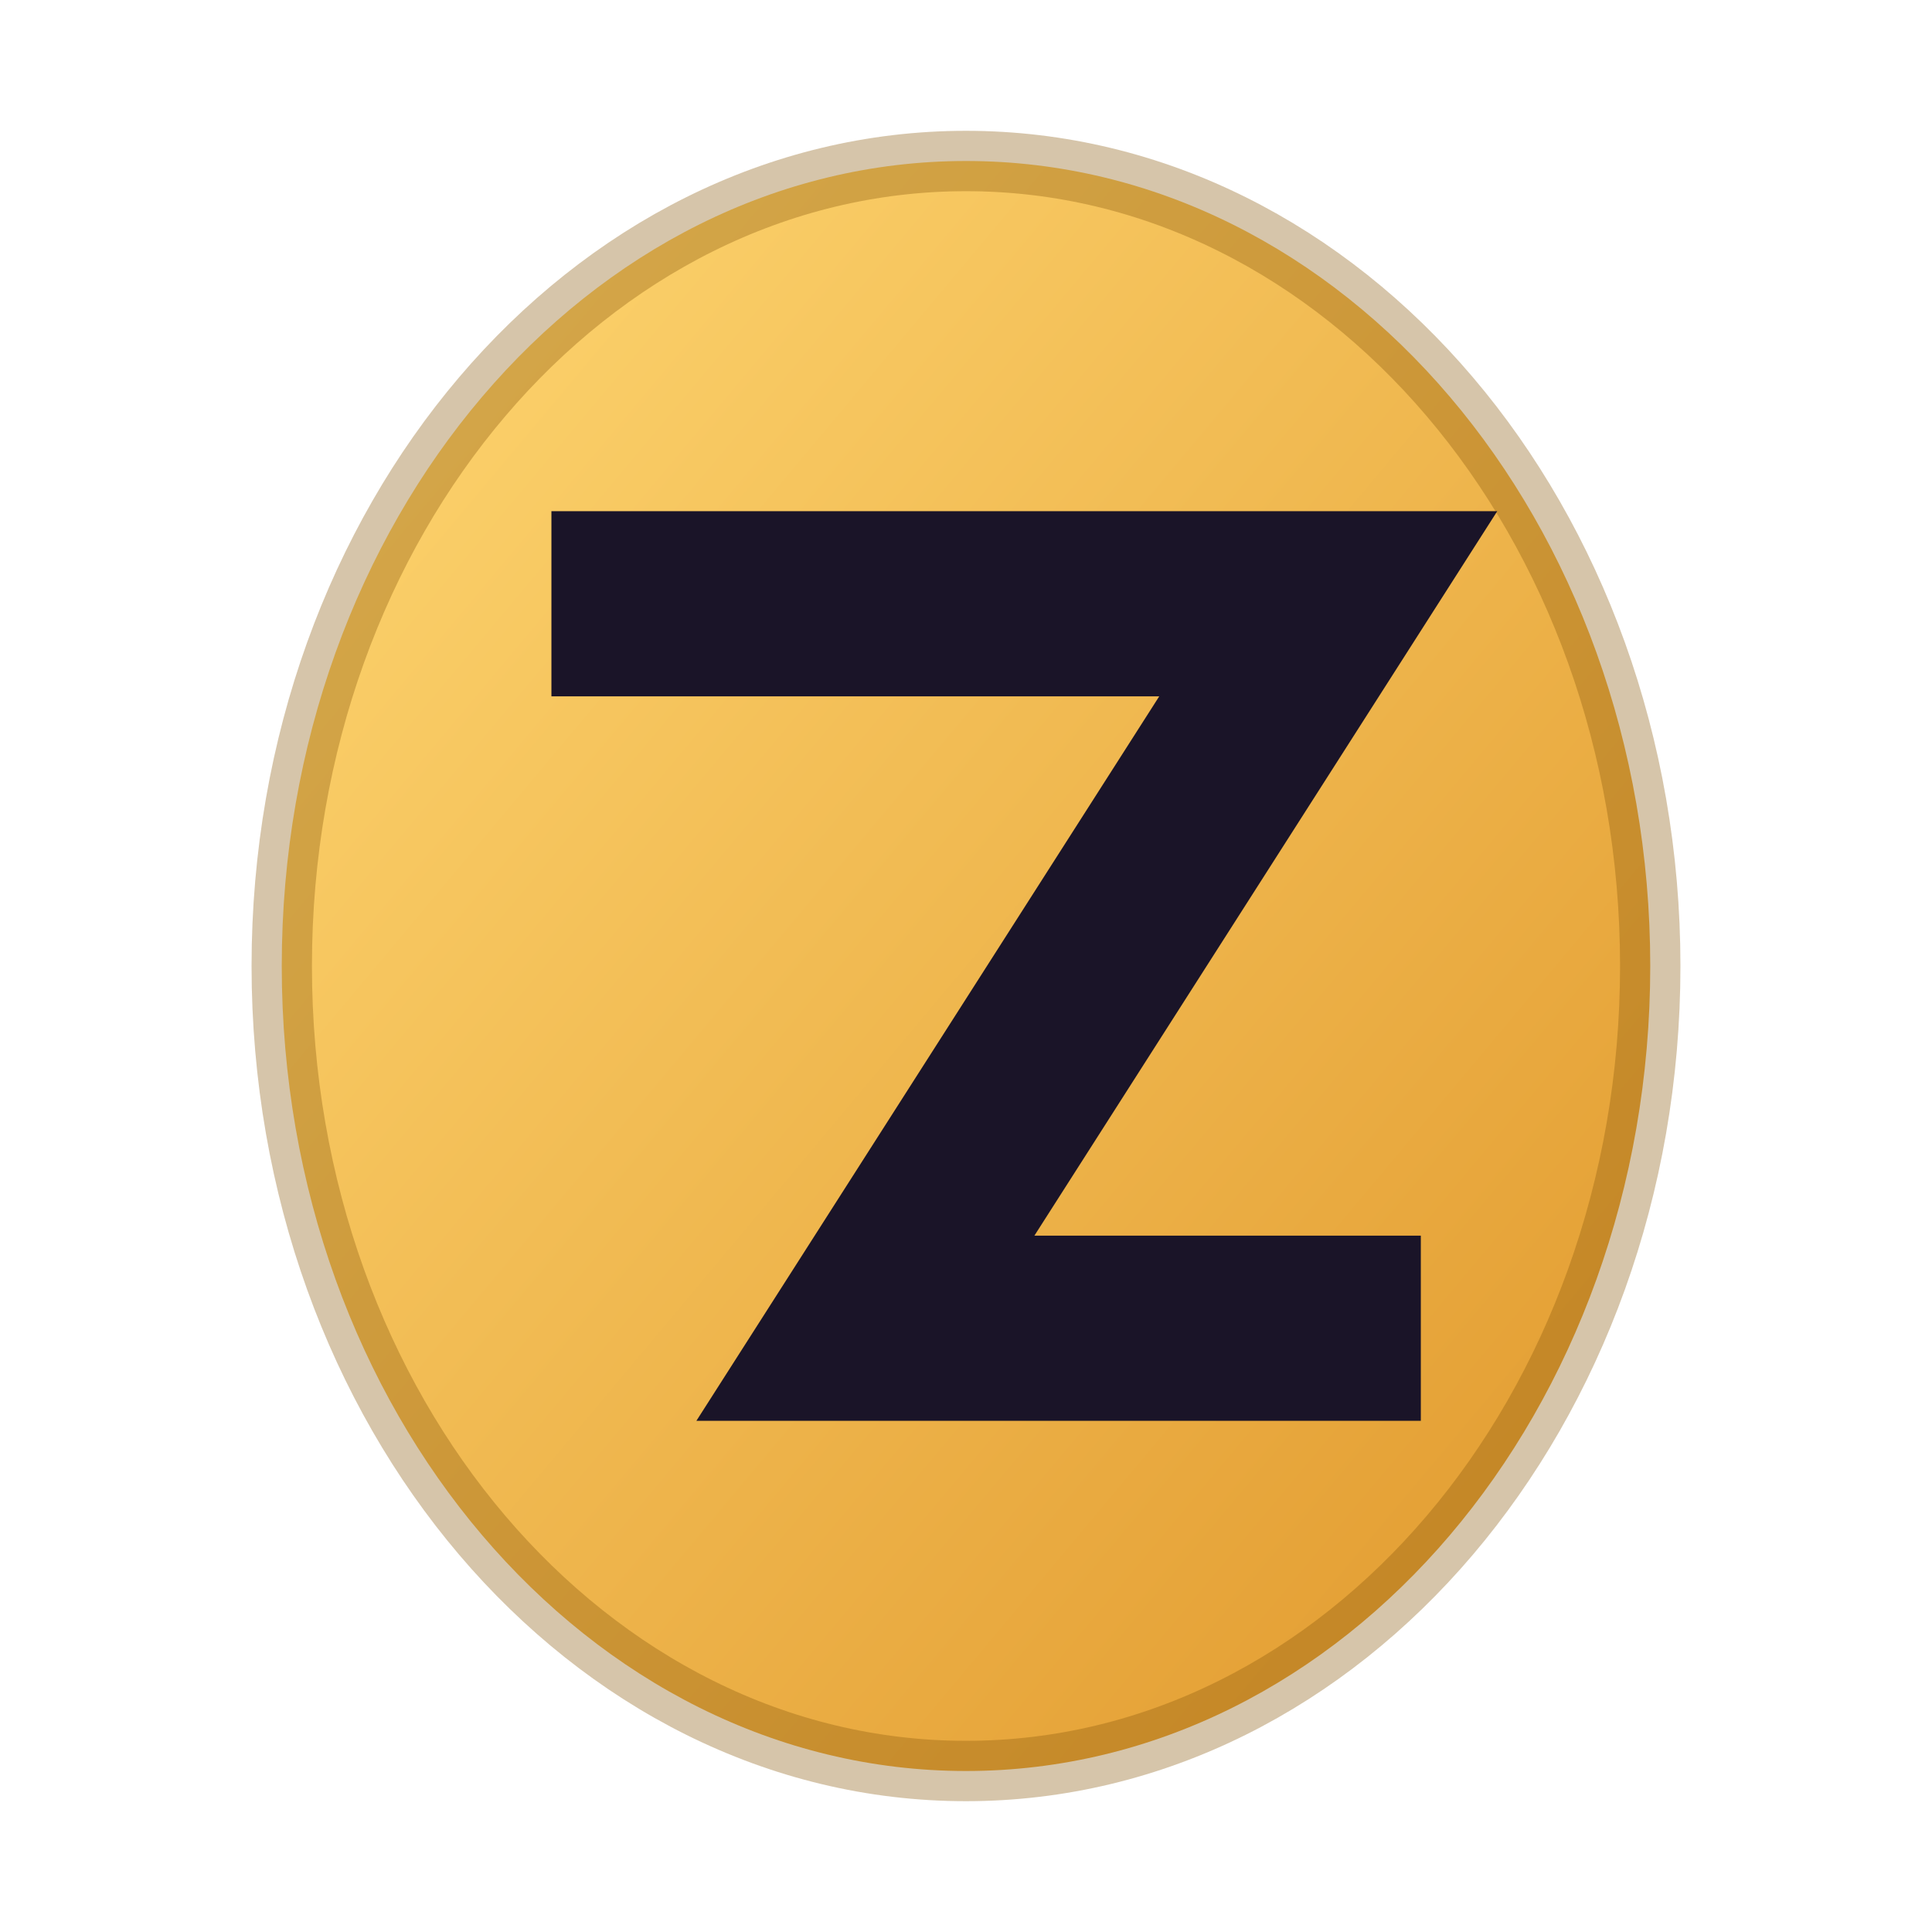
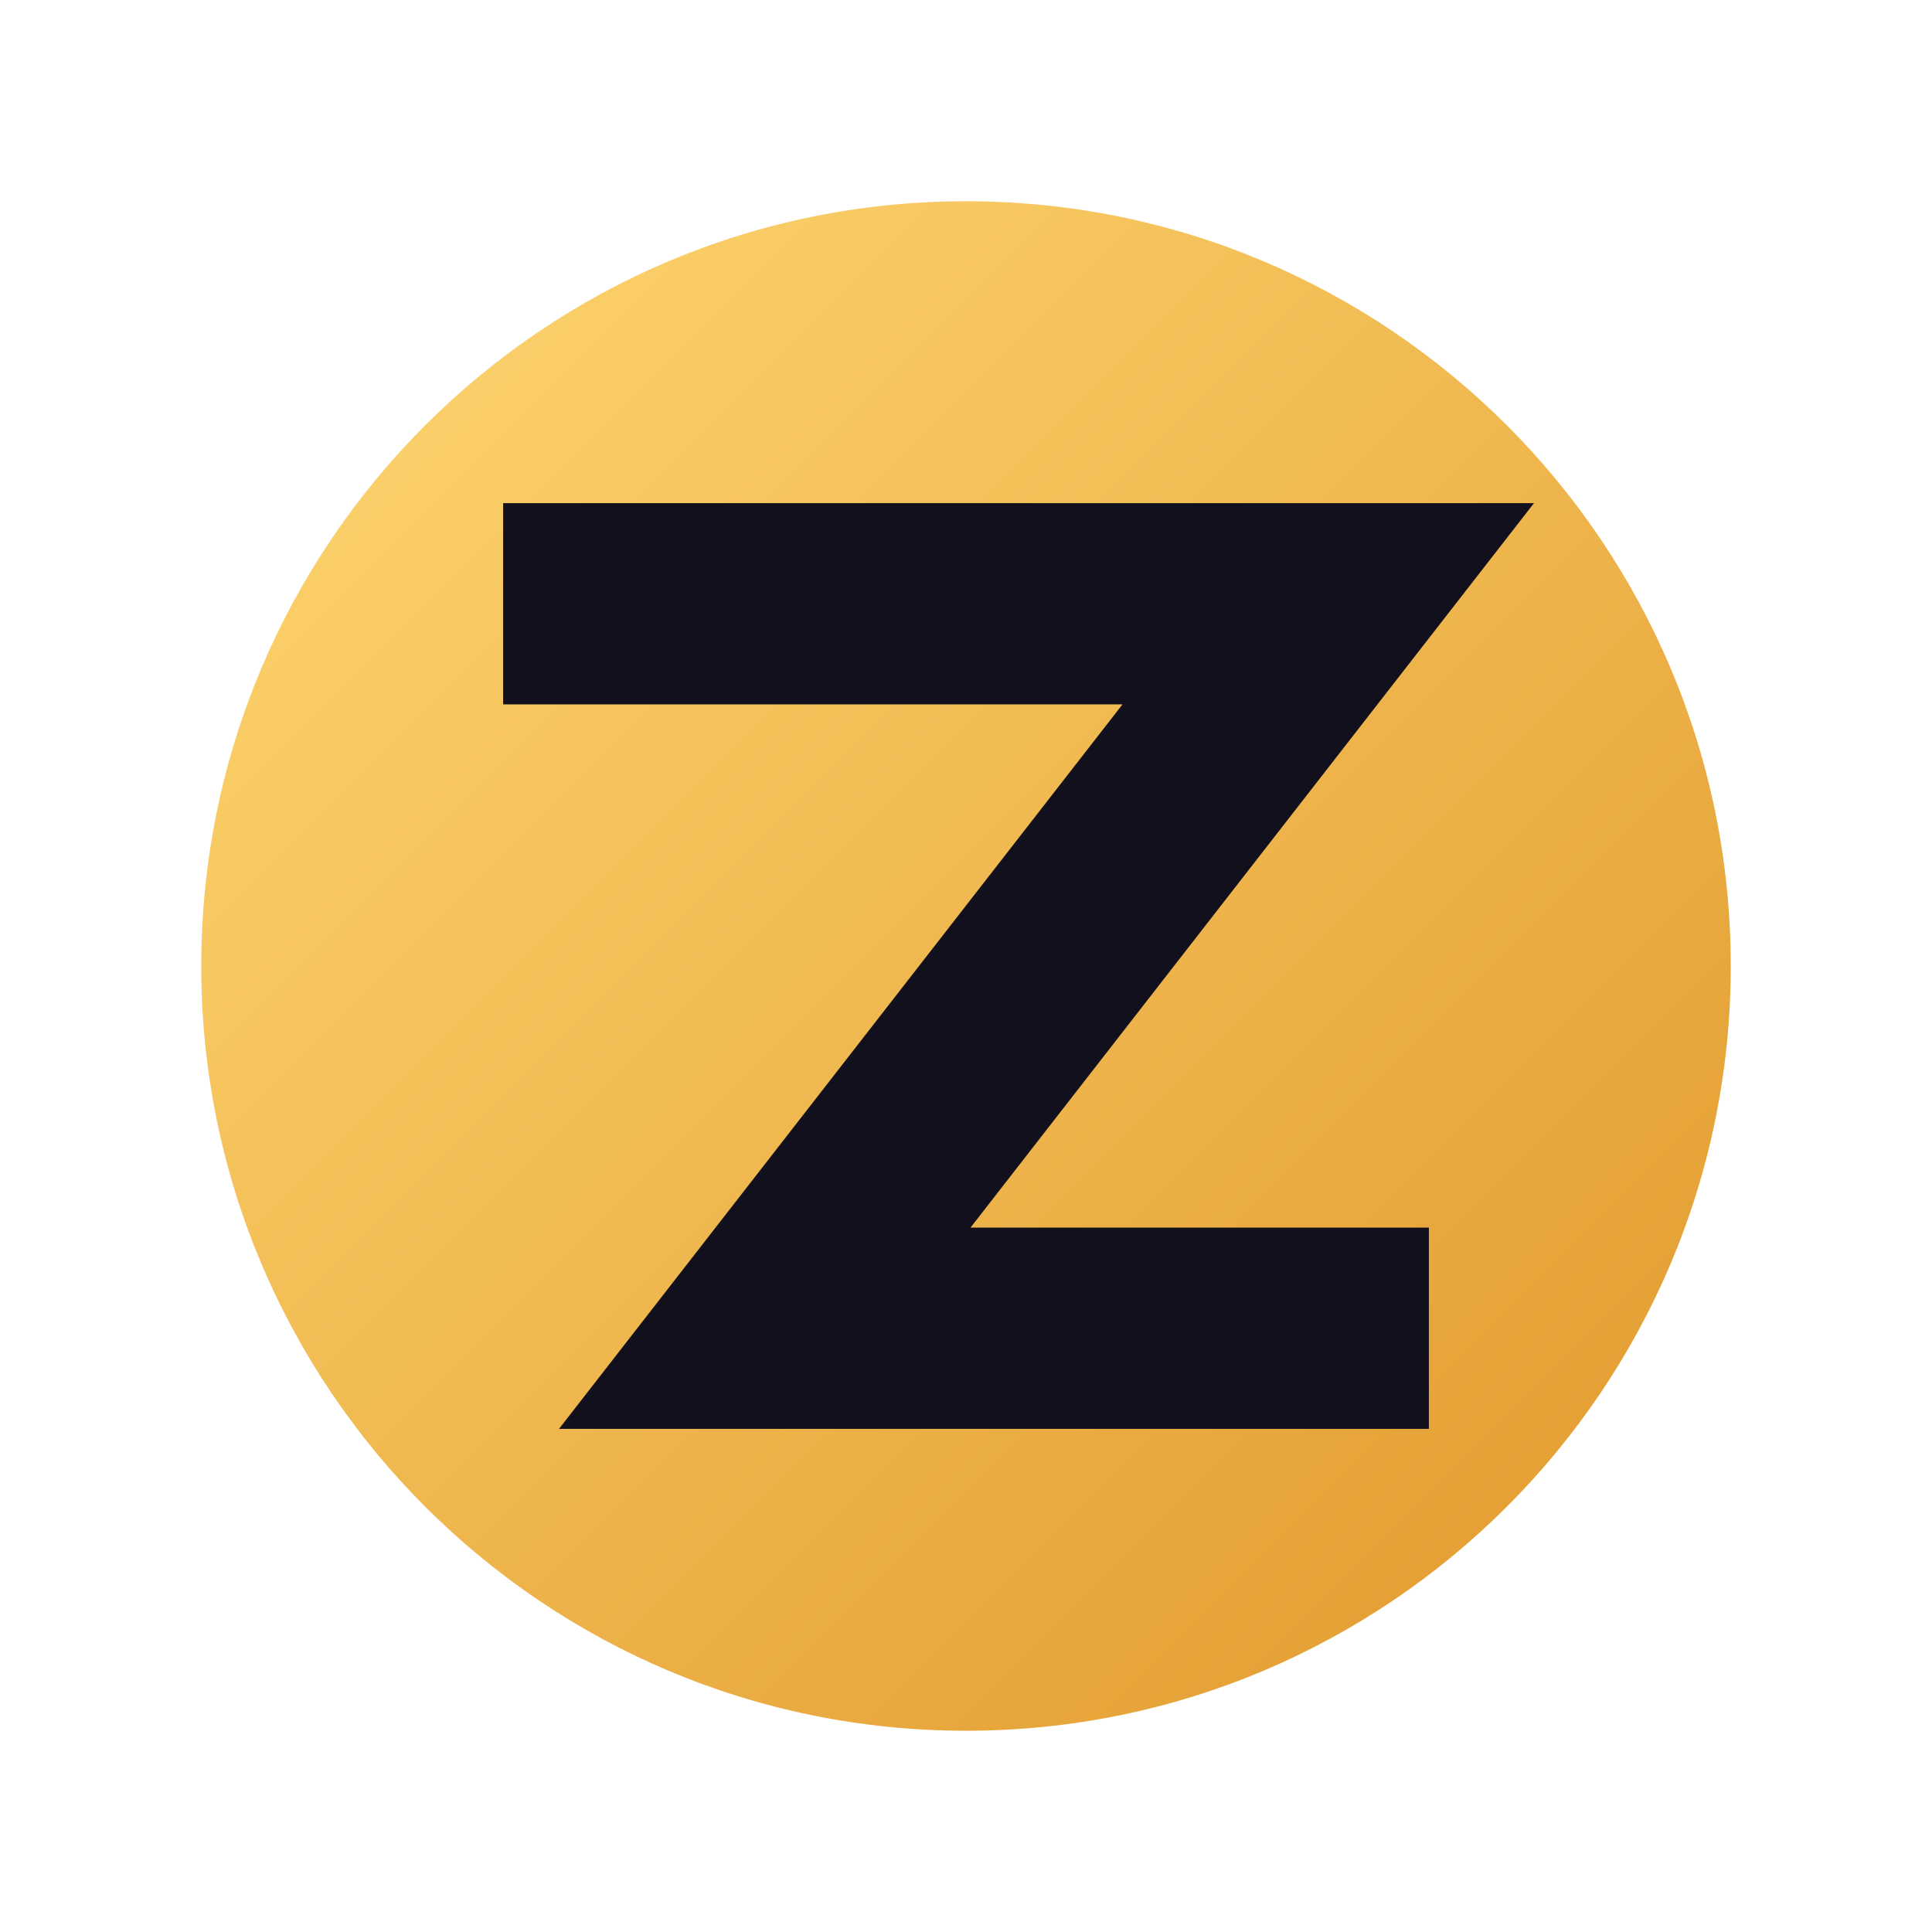
<svg xmlns="http://www.w3.org/2000/svg" viewBox="0 0 48 48" role="img" aria-label="ZuzCOINS">
  <defs>
-     <linearGradient id="zc-coin" x1="0" y1="0" x2="1" y2="1">
+     <linearGradient id="zc-edge" x1="0" y1="0" x2="1" y2="1">
      <stop offset="0" stop-color="#FFD873" />
      <stop offset="1" stop-color="#E0972B" />
    </linearGradient>
  </defs>
-   <ellipse cx="24" cy="24" rx="17" ry="20" fill="url(#zc-coin)" />
-   <ellipse cx="24" cy="24" rx="17" ry="20" fill="none" stroke="#8A5A0E" stroke-opacity=".35" stroke-width="1.5" />
-   <path d="M16 15h17l-11.5 18H33" fill="none" stroke="#1A1428" stroke-width="4.6" stroke-linecap="square" stroke-linejoin="miter" />
+   <circle cx="24" cy="24" r="19" fill="url(#zc-edge)" />
+   <path d="M15 15h18L19 33h14" fill="none" stroke="#12101C" stroke-width="5" stroke-linecap="square" stroke-linejoin="miter" />
</svg>
